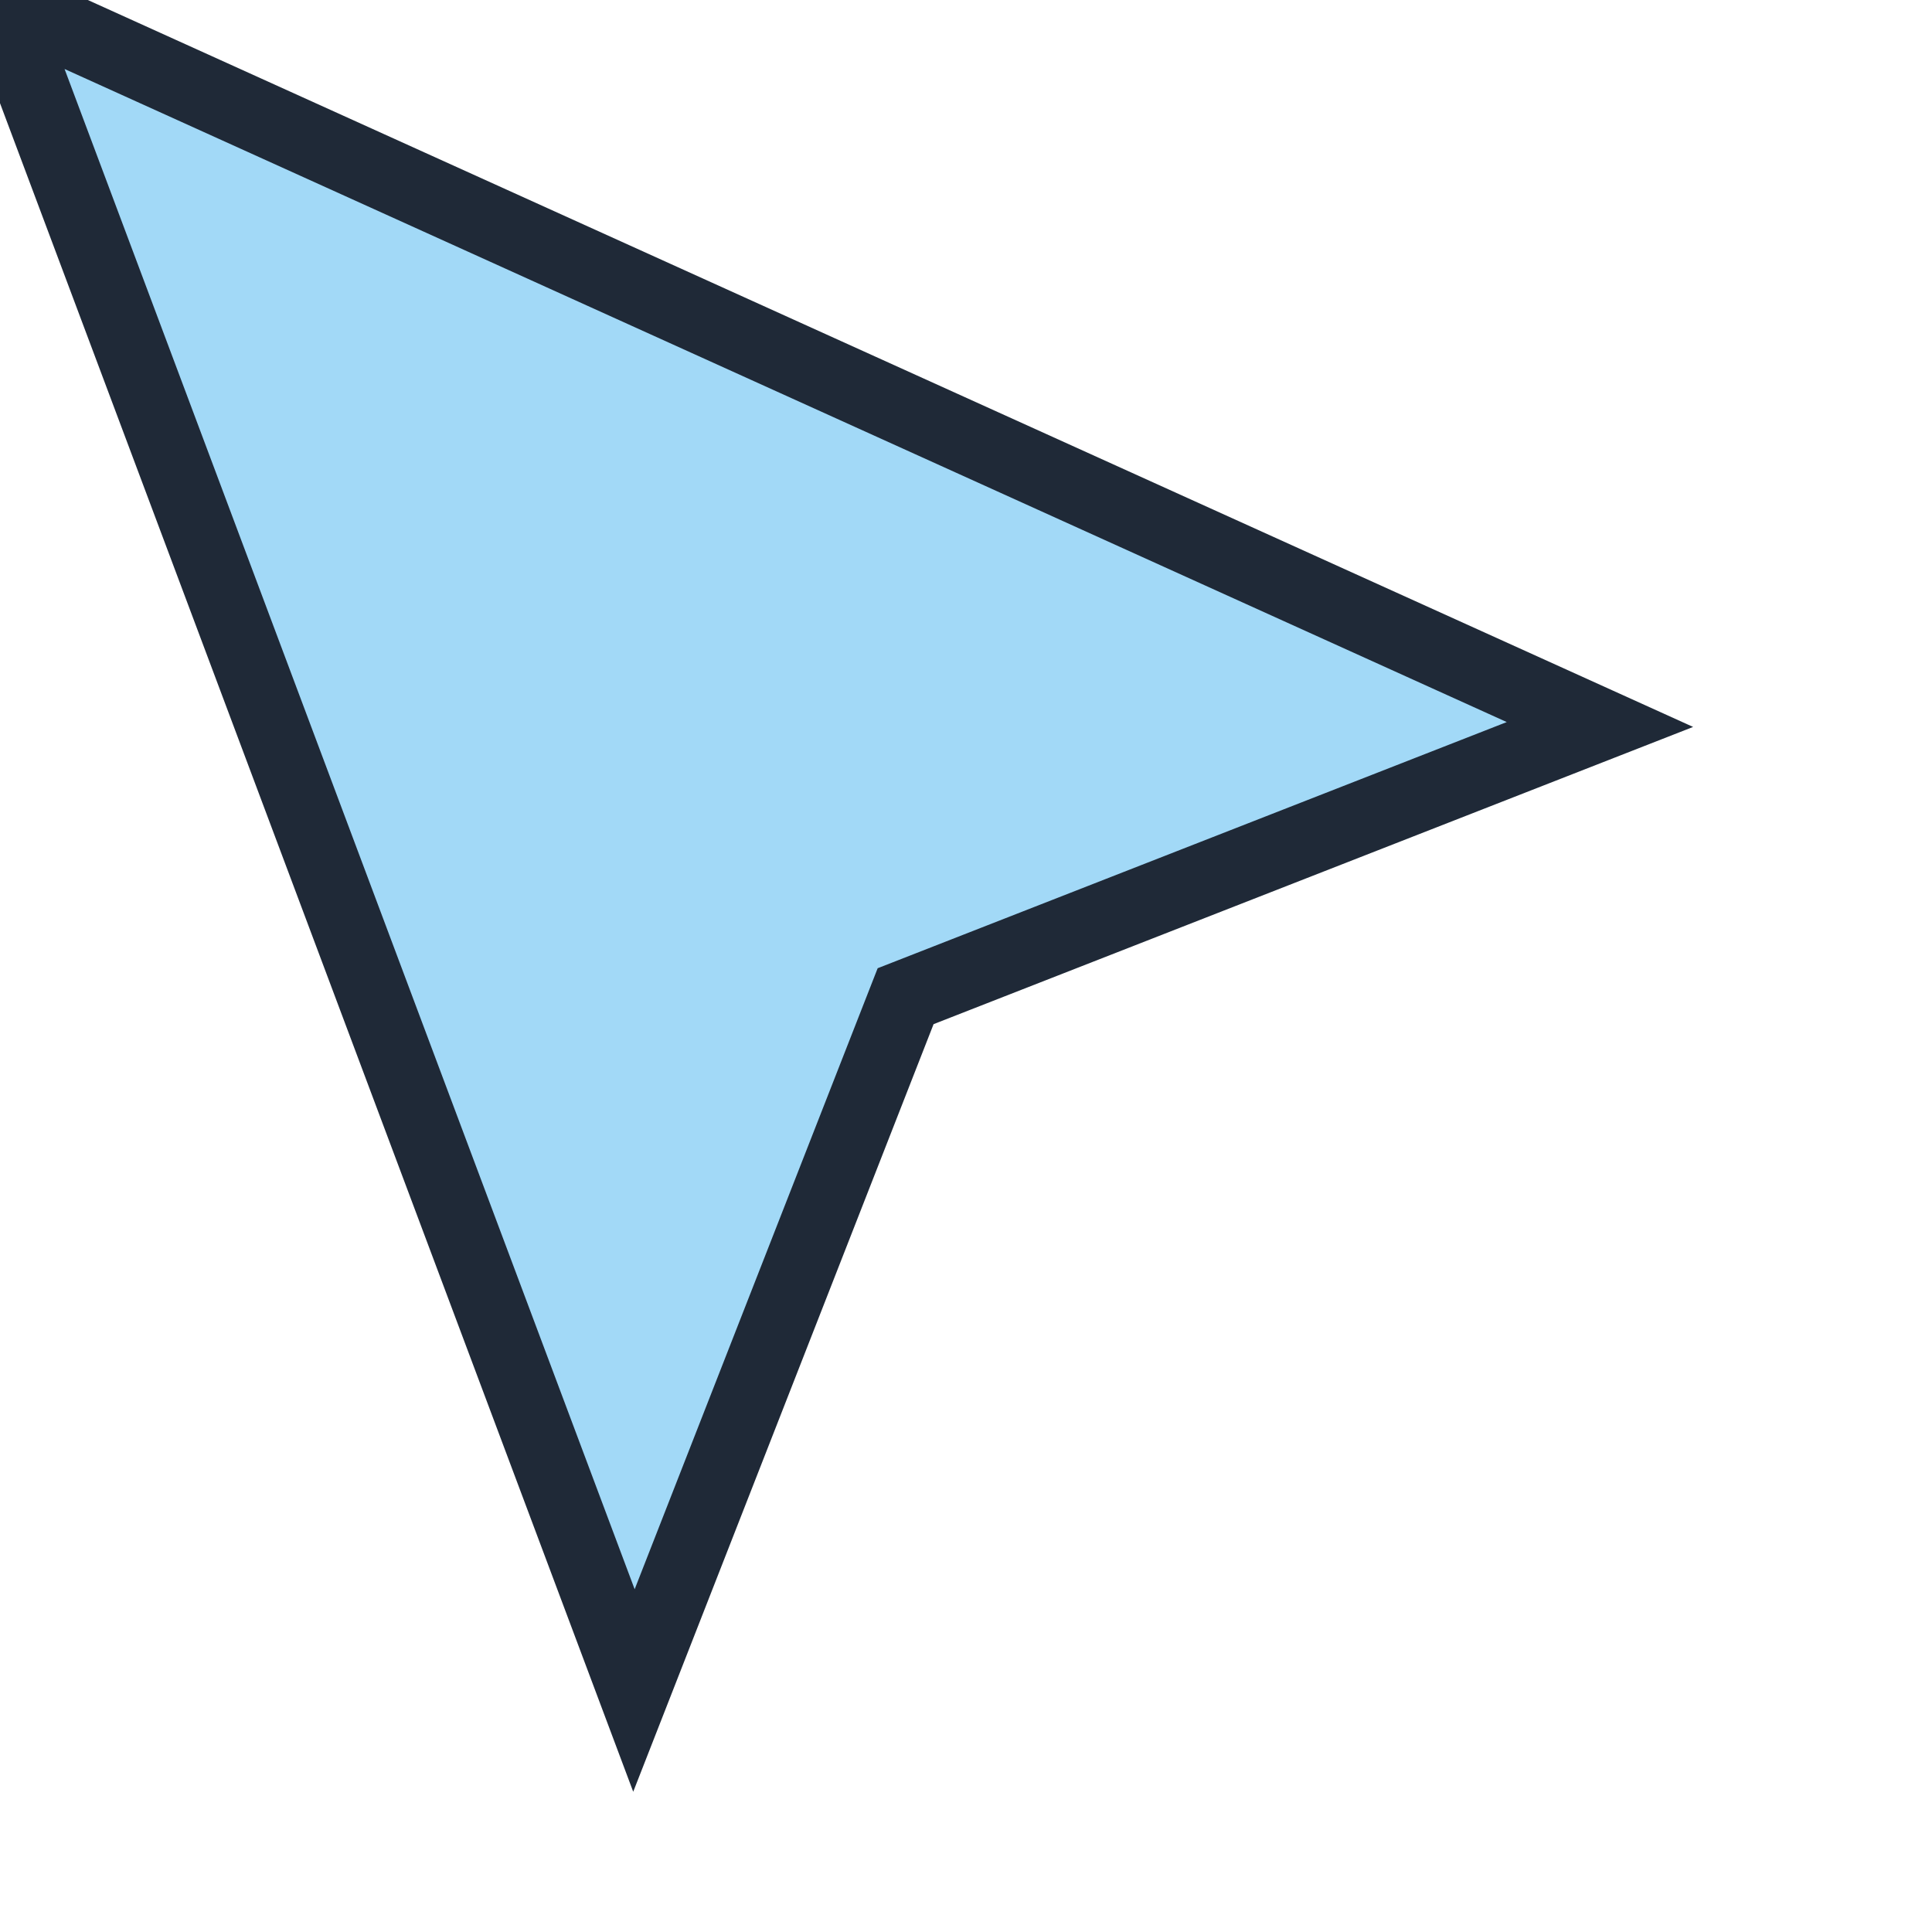
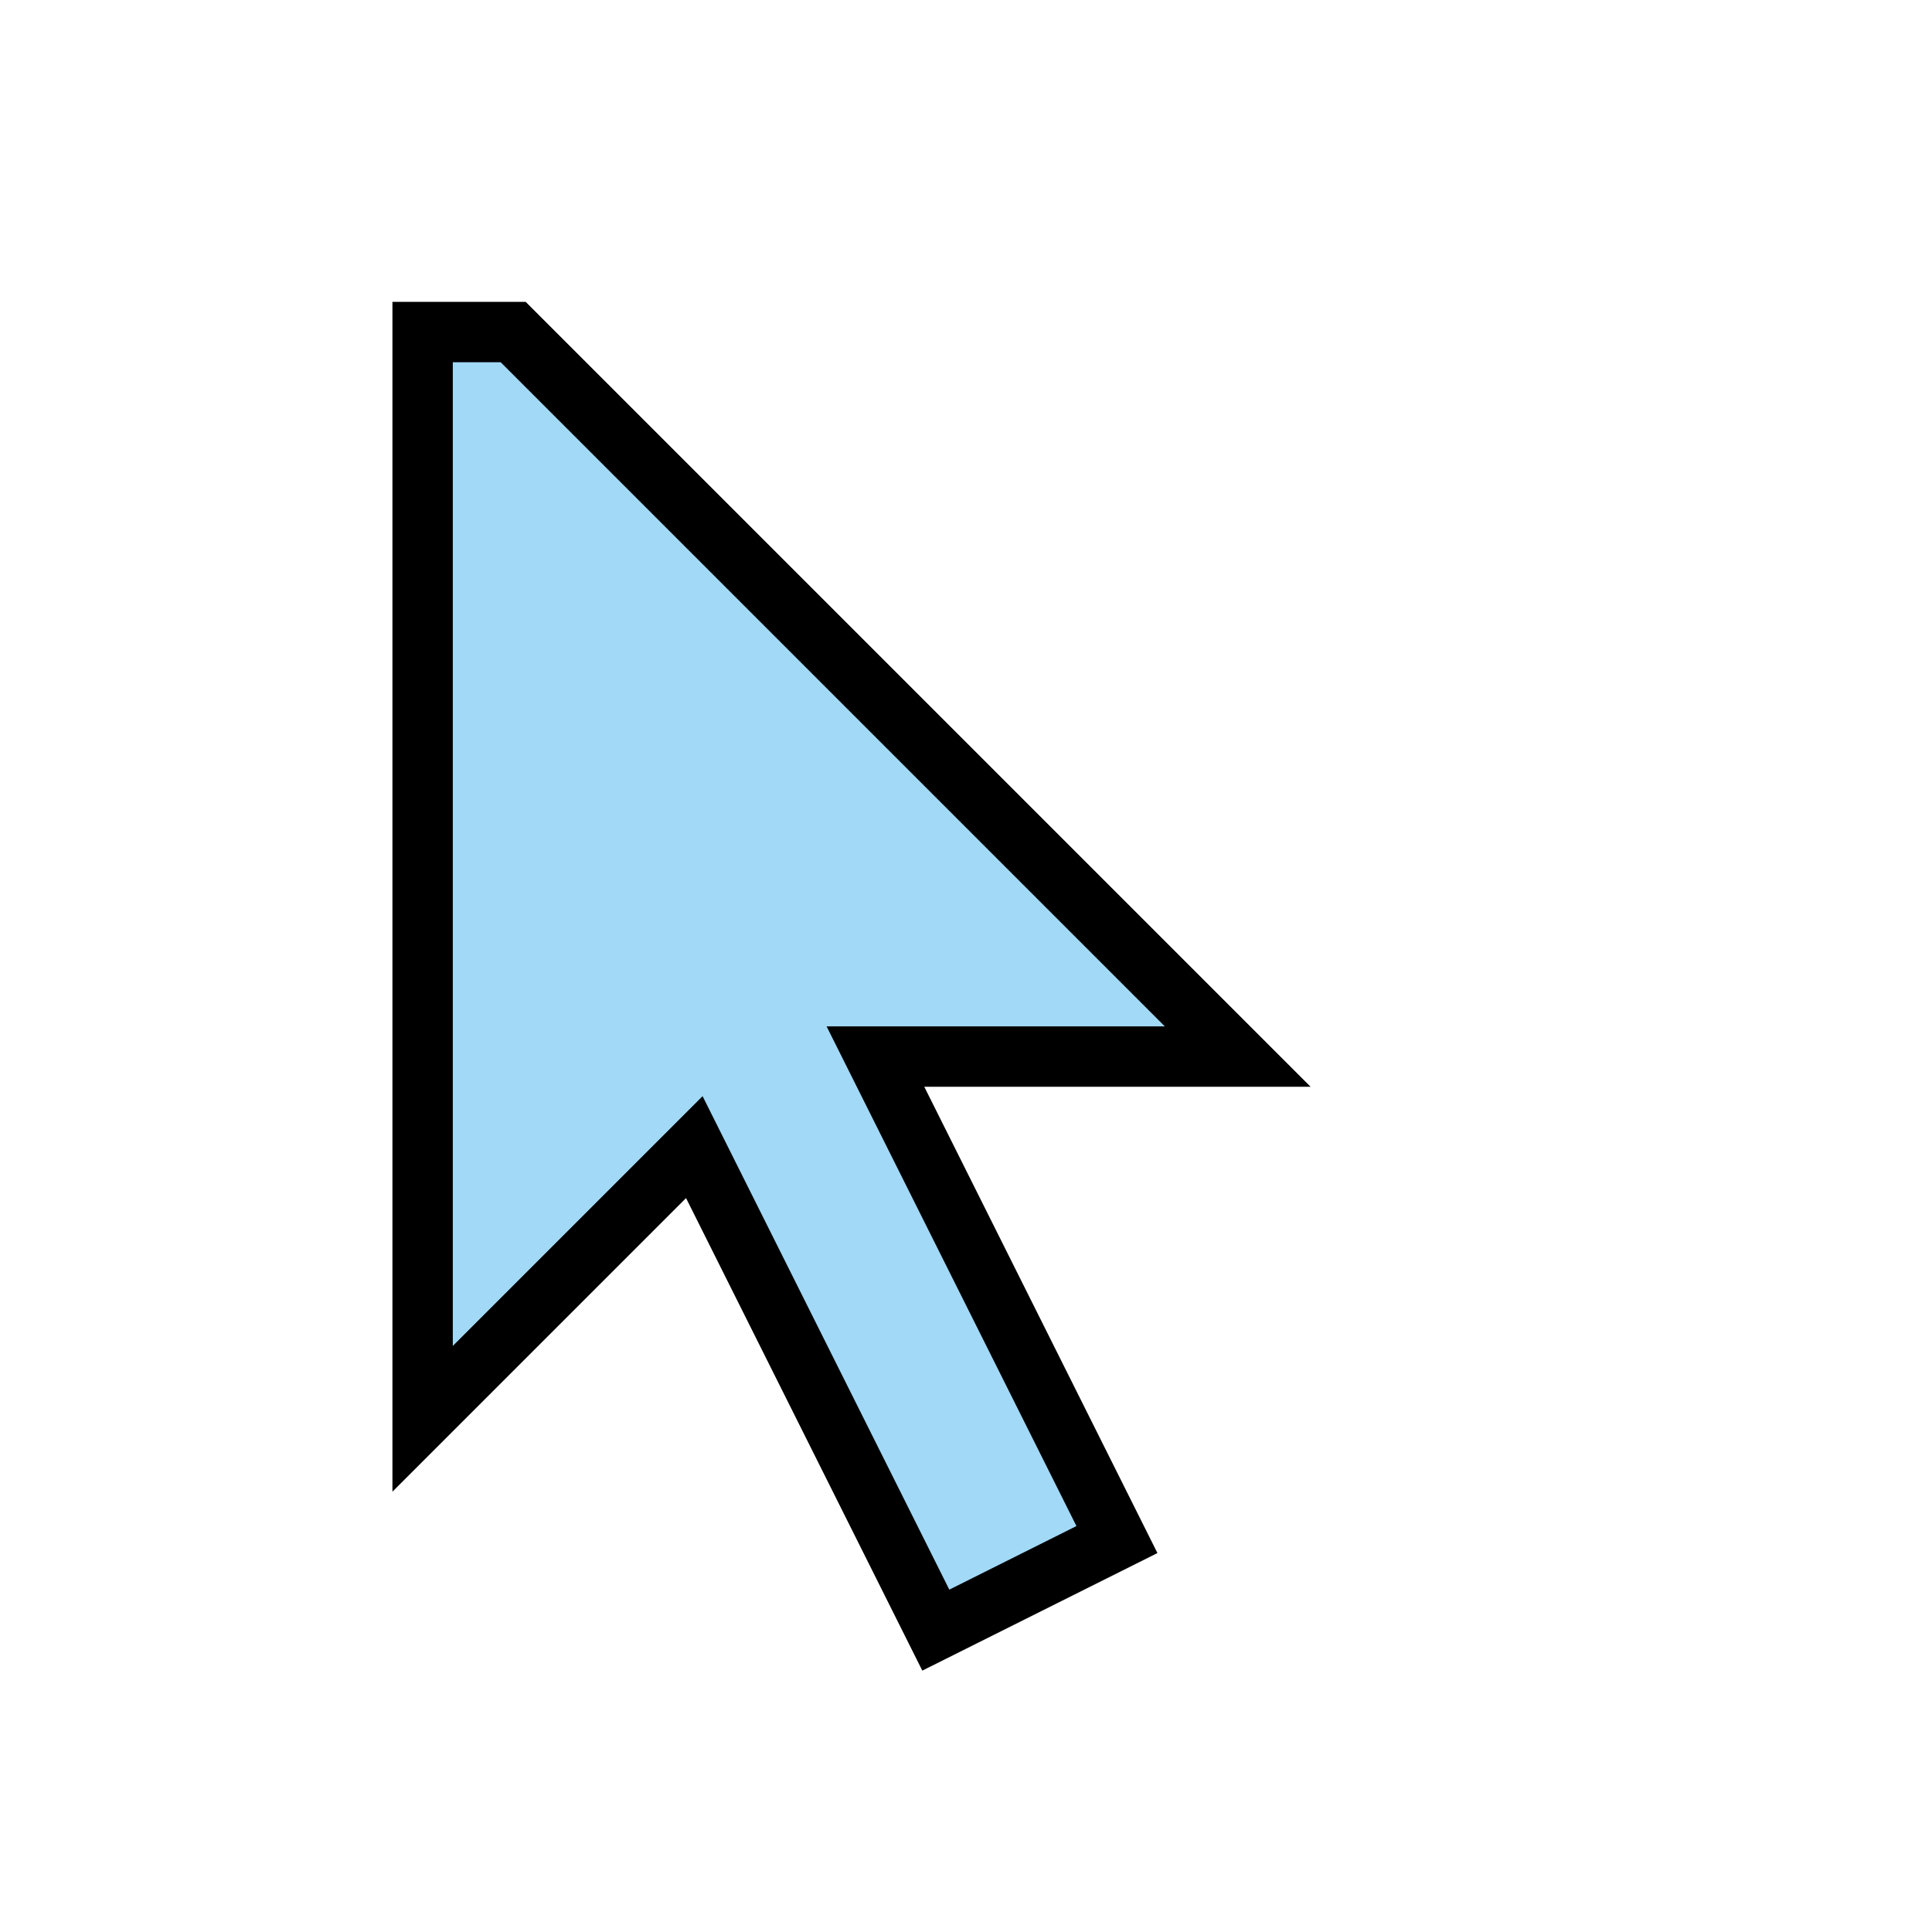
<svg xmlns="http://www.w3.org/2000/svg" width="32" height="32" viewBox="0 0 32 32" fill="none">
-   <path d="M0 0L10.5 28L15 16.5L26.5 12L0 0Z" fill="#A2D9F7" stroke="#1F2937" stroke-width="1.2" stroke-linejoin="miter" />
+   <path d="M8.5 5.5L20.5 17.5H14.5L18.5 25.5L15.5 27L11.5 19L7 23.5V5.5L8.5 5.5Z" fill="#A2D9F7" stroke="#000000" stroke-width="1" stroke-linejoin="miter" />
</svg>
